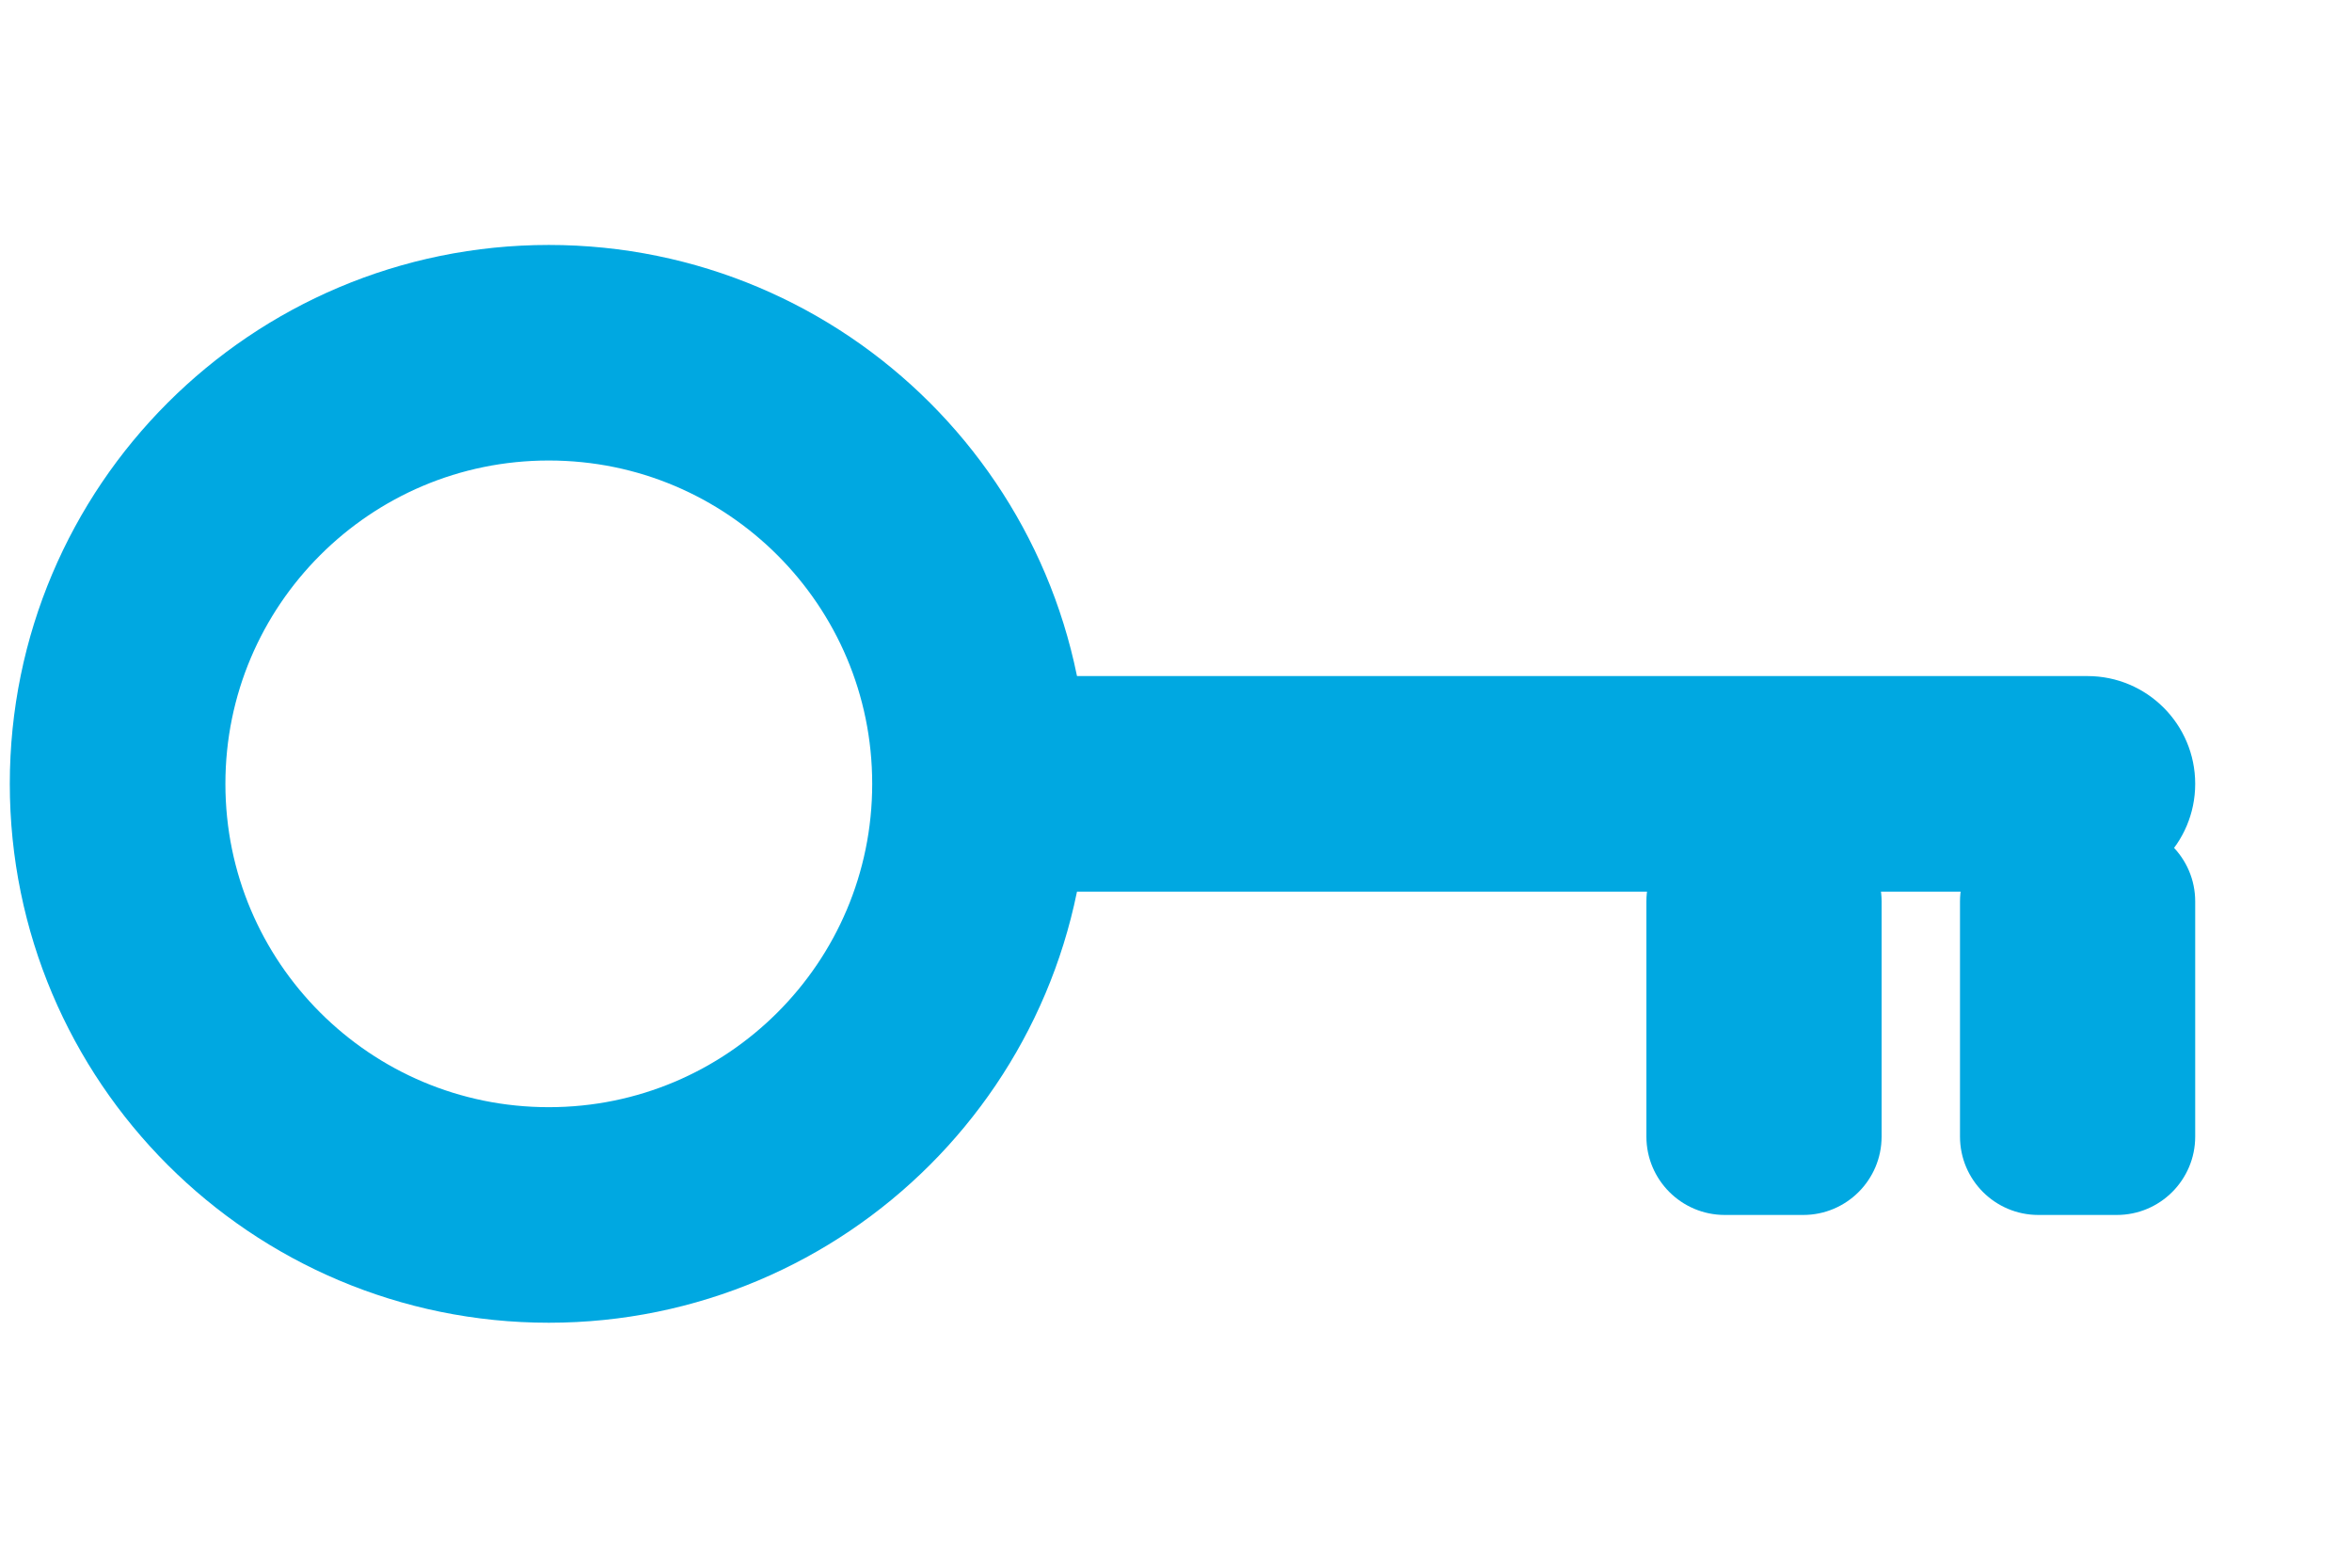
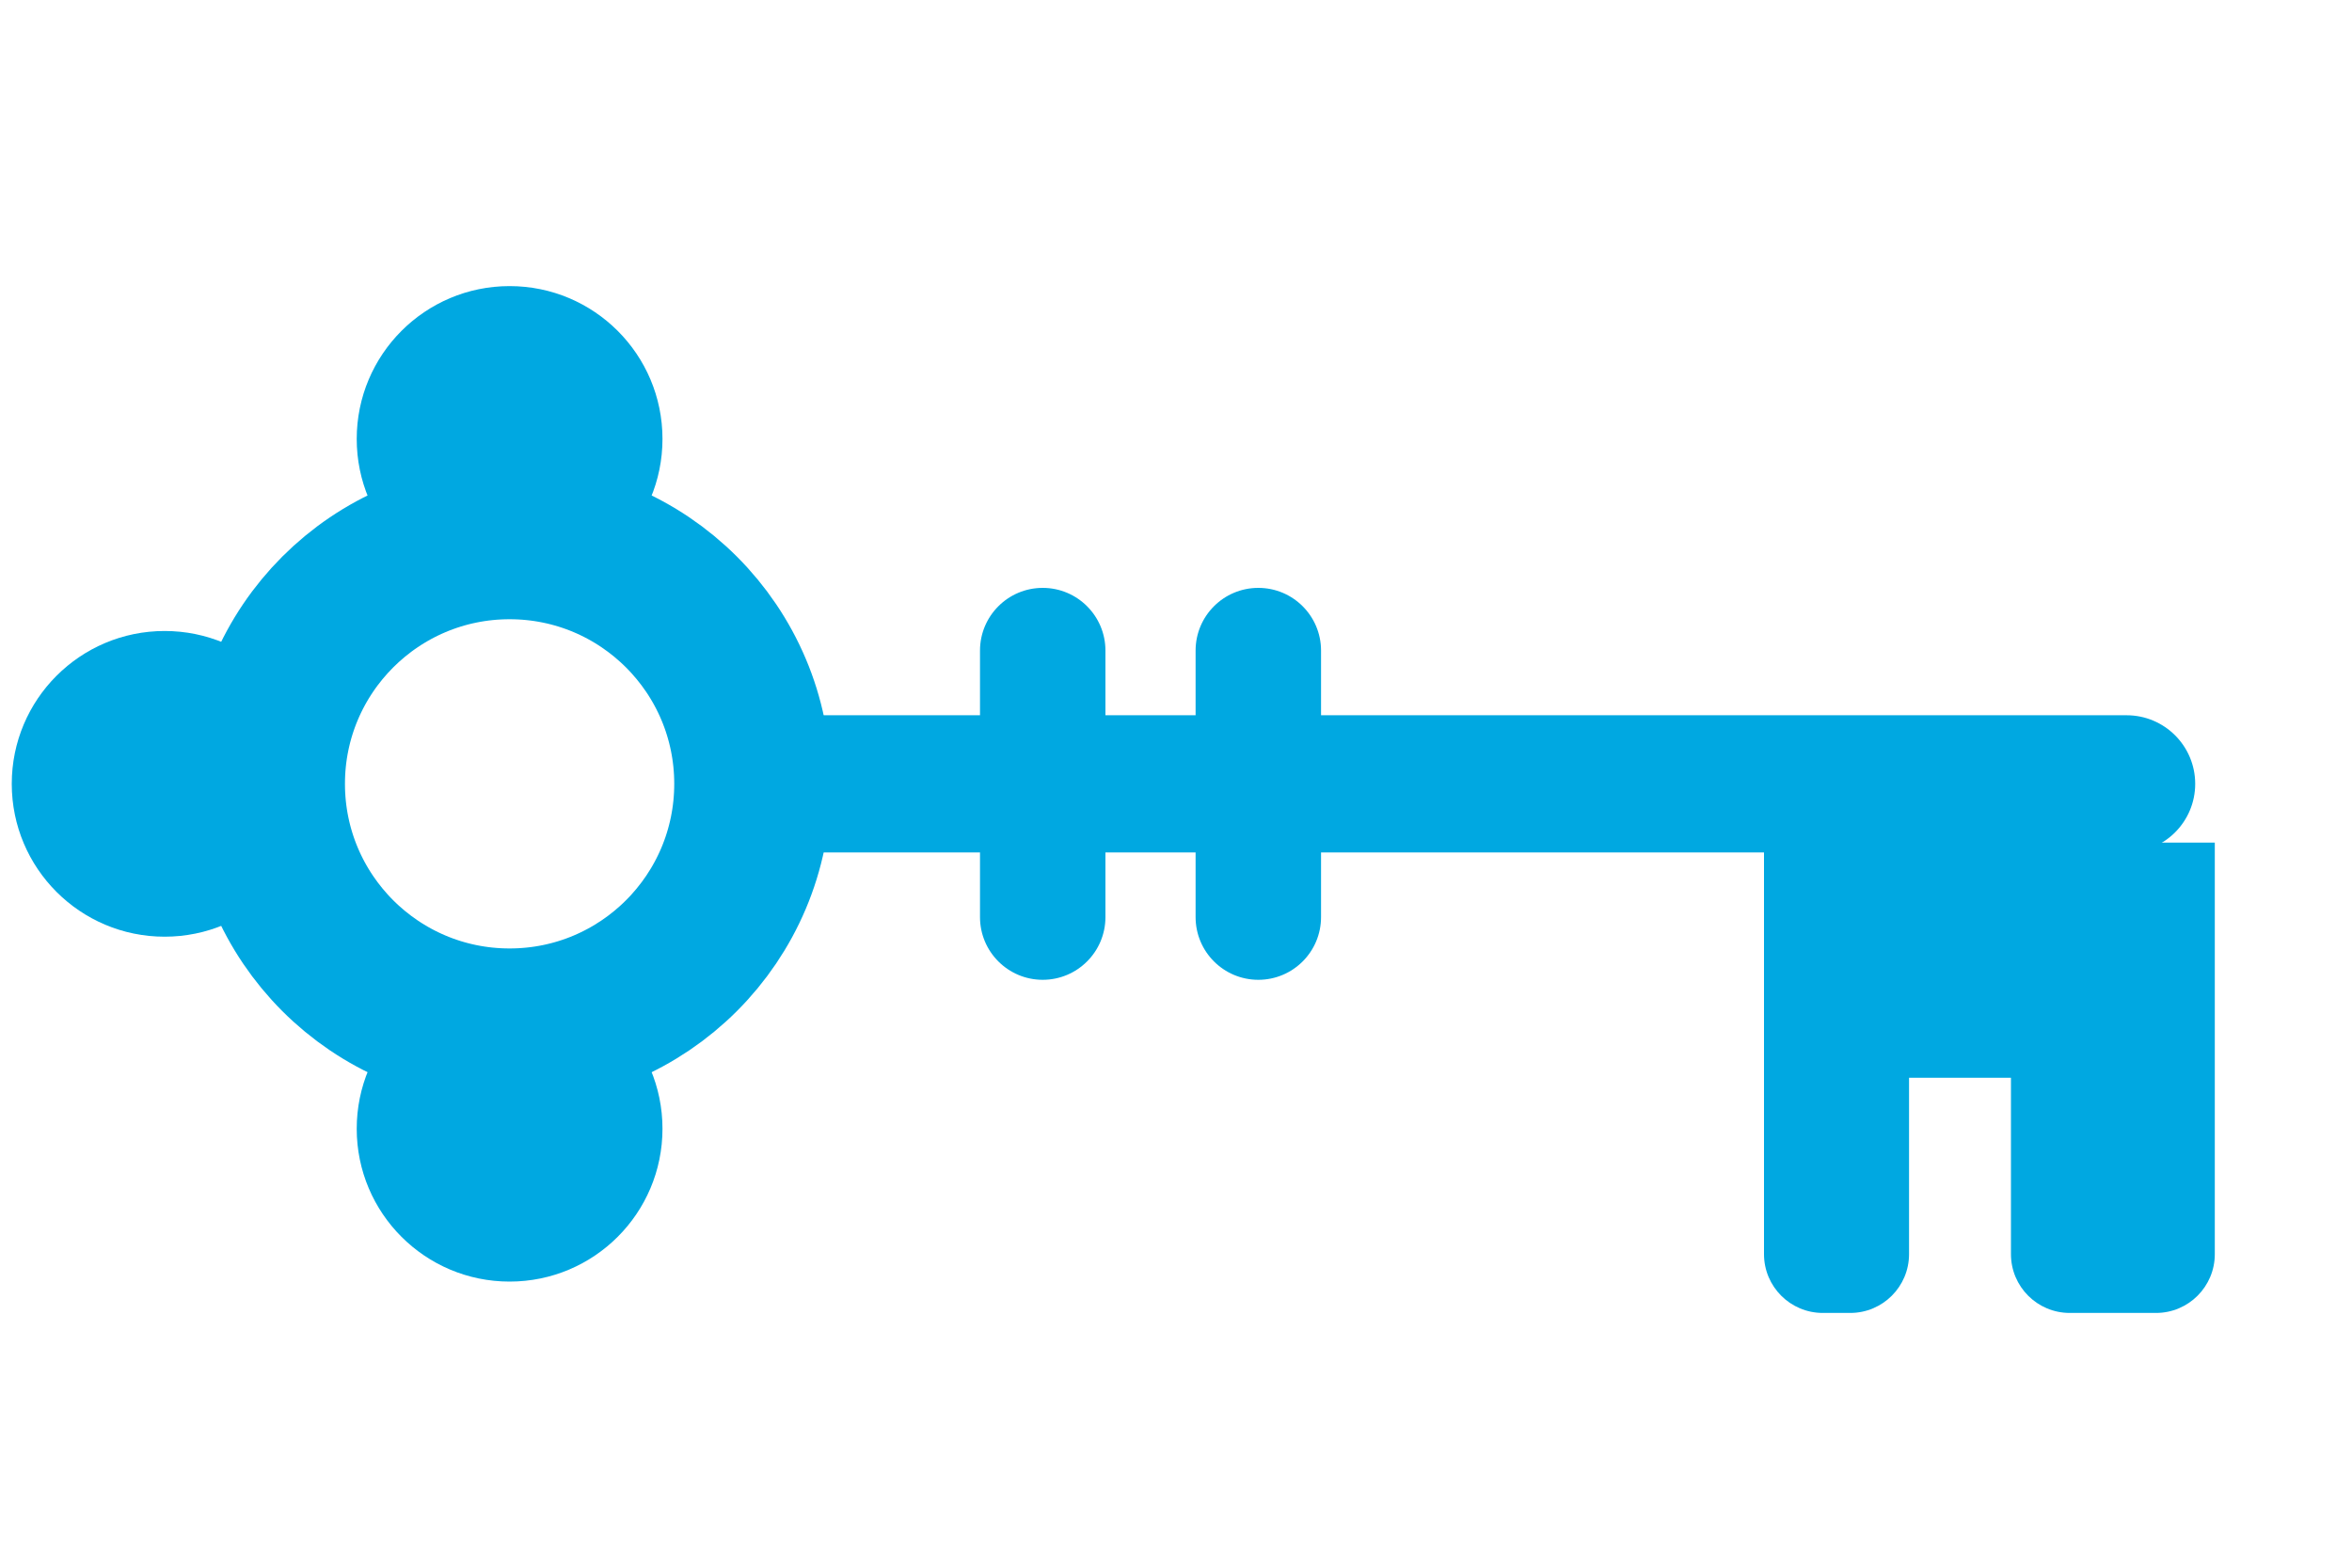
<svg xmlns="http://www.w3.org/2000/svg" viewBox="0 0 60 40" role="img" aria-label="Key Technologies.si">
-   <circle cx="14" cy="20" r="11" fill="none" stroke="#00a8e1" stroke-width="5.5" />
-   <rect x="24" y="17.25" width="32" height="5.5" rx="2.75" fill="#00a8e1" />
-   <rect x="42" y="21" width="6" height="10" rx="2" fill="#00a8e1" />
-   <rect x="50" y="21" width="6" height="10" rx="2" fill="#00a8e1" />
+   <circle cx="13" cy="20" r="6.2" fill="none" stroke="#00a8e1" stroke-width="4" />
+   <circle cx="13" cy="11.2" r="3.9" fill="#00a8e1" />
+   <circle cx="13" cy="28.8" r="3.9" fill="#00a8e1" />
+   <circle cx="4.2" cy="20" r="3.9" fill="#00a8e1" />
+   <rect x="19" y="18.25" width="37" height="3.5" rx="1.75" fill="#00a8e1" />
+   <rect x="25" y="15" width="3.2" height="10" rx="1.6" fill="#00a8e1" />
+   <rect x="30.5" y="15" width="3.2" height="10" rx="1.6" fill="#00a8e1" />
+   <path d="M45 21.5h11.5v10.5a1.5 1.5 0 0 1-1.5 1.5h-2.2a1.5 1.5 0 0 1-1.5-1.5v-4.5h-2.6v4.5a1.5 1.5 0 0 1-1.5 1.5h-.7A1.5 1.5 0 0 1 45 32z" fill="#00a8e1" />
</svg>
